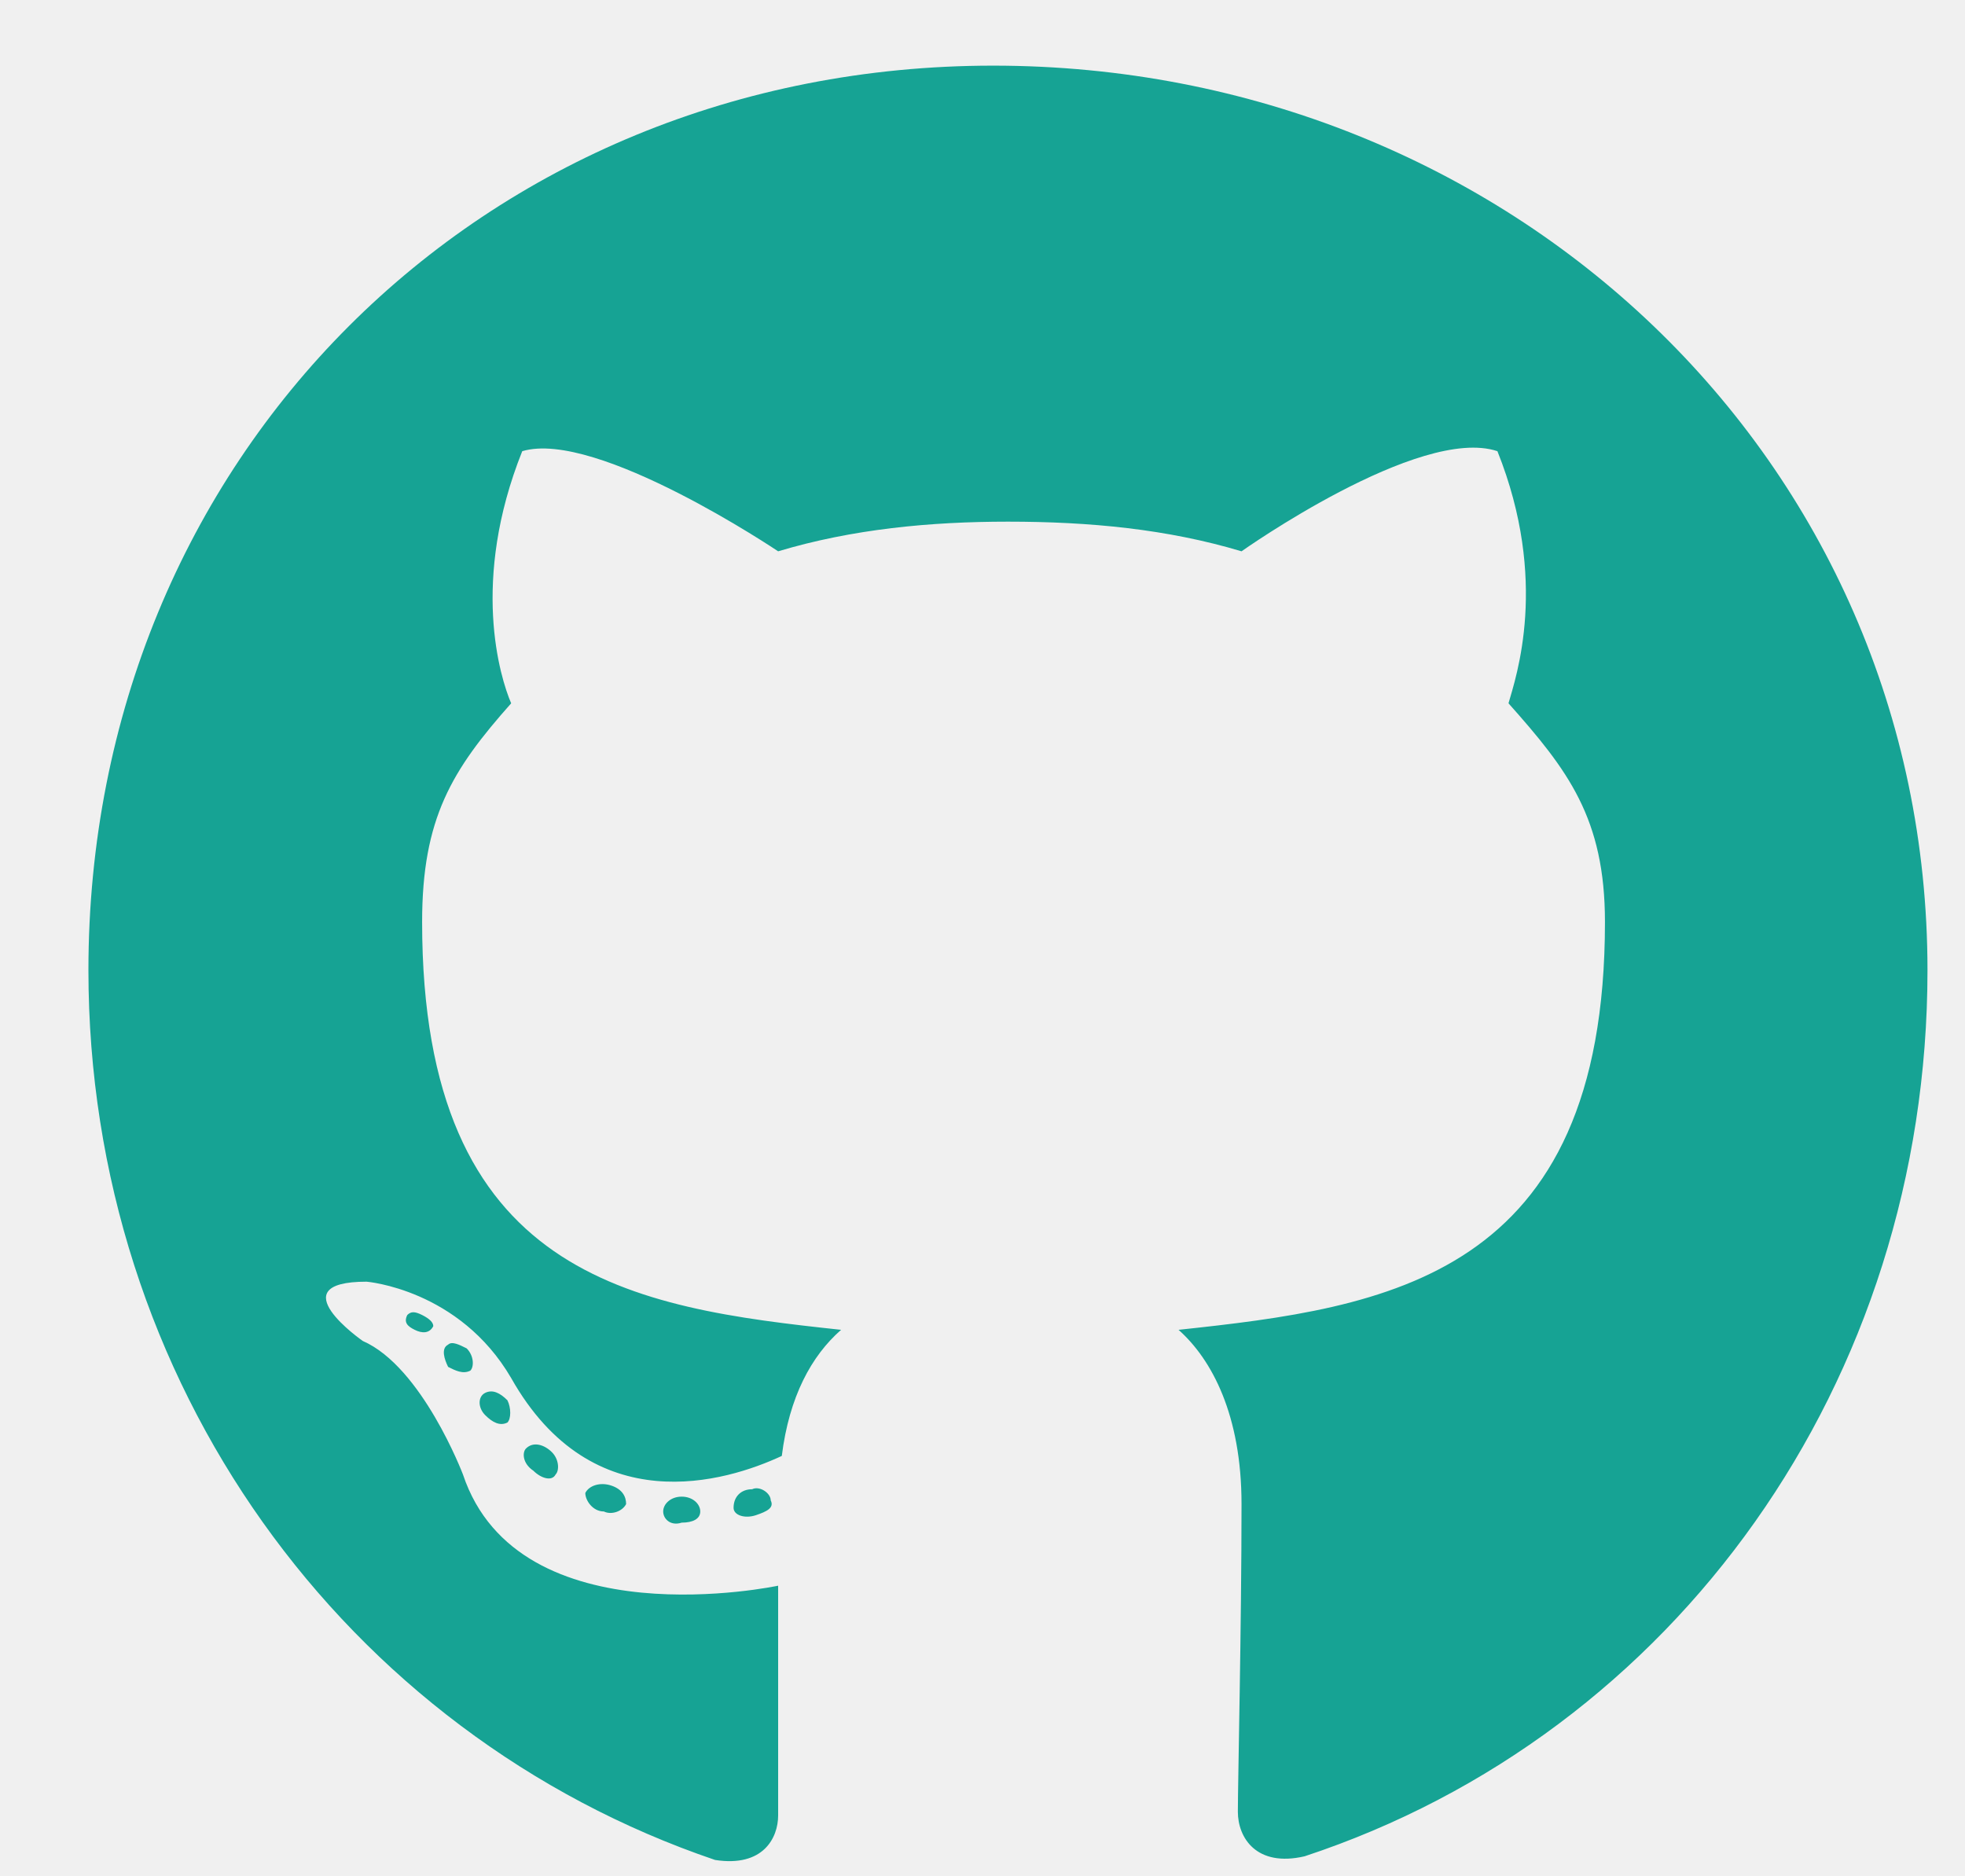
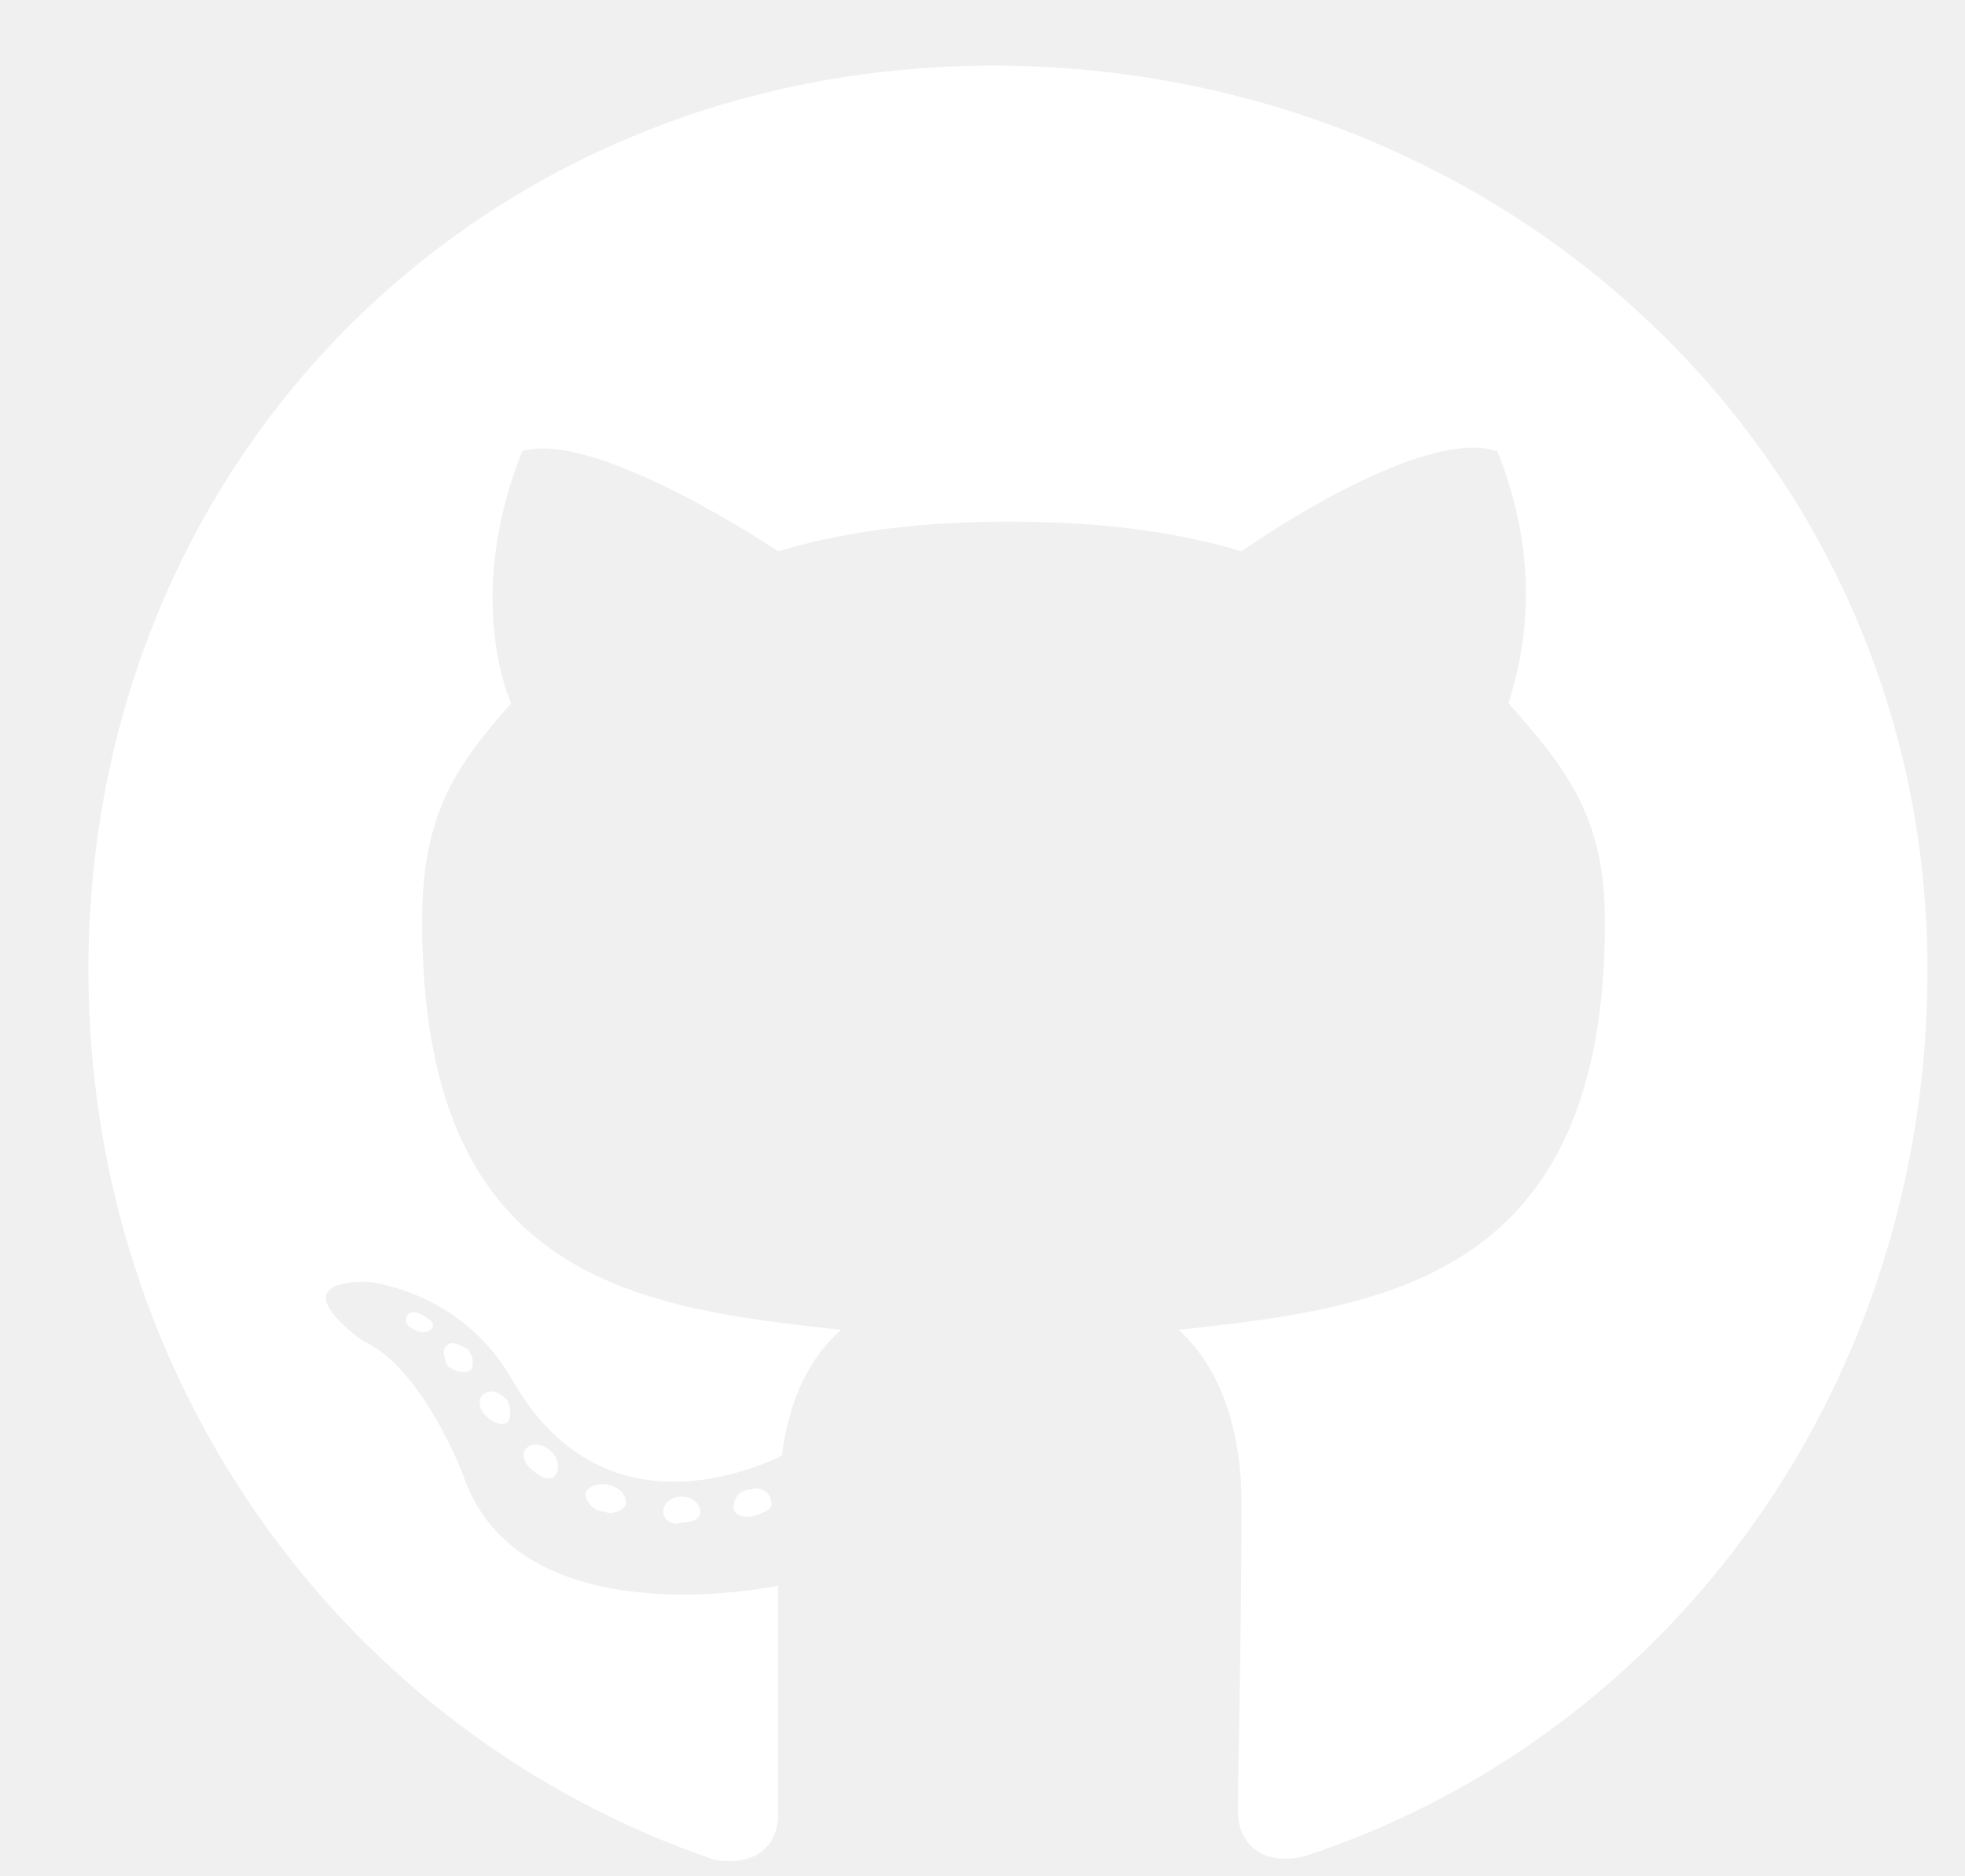
<svg xmlns="http://www.w3.org/2000/svg" width="22" height="21" viewBox="0 0 22 21" fill="none">
-   <path d="M7.84 16.924C7.84 16.841 7.757 16.758 7.632 16.758C7.508 16.758 7.425 16.841 7.425 16.924C7.425 17.007 7.508 17.09 7.632 17.049C7.757 17.049 7.84 17.007 7.84 16.924ZM6.553 16.717C6.594 16.634 6.719 16.592 6.844 16.634C6.968 16.675 7.01 16.758 7.01 16.841C6.968 16.924 6.844 16.966 6.761 16.924C6.636 16.924 6.553 16.8 6.553 16.717ZM8.421 16.675C8.504 16.634 8.629 16.717 8.629 16.8C8.67 16.883 8.587 16.924 8.462 16.966C8.338 17.007 8.213 16.966 8.213 16.883C8.213 16.758 8.296 16.675 8.421 16.675ZM11.119 0.735C16.889 0.735 21.58 5.135 21.58 10.864C21.58 15.472 18.757 19.415 14.606 20.785C14.067 20.91 13.859 20.577 13.859 20.287C13.859 19.955 13.9 18.211 13.9 16.841C13.9 15.845 13.568 15.222 13.195 14.89C15.52 14.641 17.969 14.309 17.969 10.324C17.969 9.162 17.554 8.622 16.889 7.875C16.972 7.584 17.346 6.505 16.765 5.052C15.893 4.761 13.9 6.173 13.9 6.173C13.07 5.924 12.199 5.841 11.285 5.841C10.414 5.841 9.542 5.924 8.712 6.173C8.712 6.173 6.677 4.803 5.847 5.052C5.266 6.505 5.598 7.584 5.723 7.875C5.059 8.622 4.726 9.162 4.726 10.324C4.726 14.309 7.093 14.641 9.417 14.89C9.085 15.181 8.836 15.637 8.753 16.302C8.13 16.592 6.636 17.049 5.723 15.43C5.142 14.434 4.104 14.351 4.104 14.351C3.107 14.351 4.062 15.015 4.062 15.015C4.726 15.305 5.183 16.509 5.183 16.509C5.806 18.377 8.712 17.755 8.712 17.755C8.712 18.626 8.712 20.038 8.712 20.328C8.712 20.577 8.546 20.91 8.006 20.826C3.855 19.415 0.99 15.472 0.99 10.864C0.99 5.135 5.391 0.735 11.119 0.735ZM5.017 15.056C5.059 15.015 5.142 15.056 5.225 15.098C5.308 15.181 5.308 15.305 5.266 15.347C5.183 15.389 5.1 15.347 5.017 15.305C4.976 15.222 4.934 15.098 5.017 15.056ZM4.56 14.724C4.602 14.683 4.643 14.683 4.726 14.724C4.809 14.766 4.851 14.807 4.851 14.849C4.809 14.932 4.726 14.932 4.643 14.89C4.56 14.849 4.519 14.807 4.56 14.724ZM5.889 16.219C5.972 16.136 6.096 16.177 6.179 16.26C6.262 16.343 6.262 16.468 6.221 16.509C6.179 16.592 6.055 16.551 5.972 16.468C5.847 16.385 5.847 16.26 5.889 16.219ZM5.432 15.596C5.515 15.555 5.598 15.596 5.681 15.679C5.723 15.762 5.723 15.887 5.681 15.928C5.598 15.97 5.515 15.928 5.432 15.845C5.349 15.762 5.349 15.637 5.432 15.596Z" fill="#16A394" />
+   <path d="M7.84 16.924C7.84 16.841 7.757 16.758 7.632 16.758C7.508 16.758 7.425 16.841 7.425 16.924C7.425 17.007 7.508 17.09 7.632 17.049C7.757 17.049 7.84 17.007 7.84 16.924ZM6.553 16.717C6.594 16.634 6.719 16.592 6.844 16.634C6.968 16.675 7.01 16.758 7.01 16.841C6.968 16.924 6.844 16.966 6.761 16.924C6.636 16.924 6.553 16.8 6.553 16.717ZM8.421 16.675C8.504 16.634 8.629 16.717 8.629 16.8C8.67 16.883 8.587 16.924 8.462 16.966C8.338 17.007 8.213 16.966 8.213 16.883C8.213 16.758 8.296 16.675 8.421 16.675ZM11.119 0.735C16.889 0.735 21.58 5.135 21.58 10.864C21.58 15.472 18.757 19.415 14.606 20.785C14.067 20.91 13.859 20.577 13.859 20.287C13.859 19.955 13.9 18.211 13.9 16.841C13.9 15.845 13.568 15.222 13.195 14.89C15.52 14.641 17.969 14.309 17.969 10.324C17.969 9.162 17.554 8.622 16.889 7.875C16.972 7.584 17.346 6.505 16.765 5.052C15.893 4.761 13.9 6.173 13.9 6.173C13.07 5.924 12.199 5.841 11.285 5.841C10.414 5.841 9.542 5.924 8.712 6.173C8.712 6.173 6.677 4.803 5.847 5.052C5.266 6.505 5.598 7.584 5.723 7.875C5.059 8.622 4.726 9.162 4.726 10.324C4.726 14.309 7.093 14.641 9.417 14.89C9.085 15.181 8.836 15.637 8.753 16.302C8.13 16.592 6.636 17.049 5.723 15.43C5.142 14.434 4.104 14.351 4.104 14.351C3.107 14.351 4.062 15.015 4.062 15.015C4.726 15.305 5.183 16.509 5.183 16.509C5.806 18.377 8.712 17.755 8.712 17.755C8.712 18.626 8.712 20.038 8.712 20.328C8.712 20.577 8.546 20.91 8.006 20.826C3.855 19.415 0.99 15.472 0.99 10.864C0.99 5.135 5.391 0.735 11.119 0.735ZM5.017 15.056C5.059 15.015 5.142 15.056 5.225 15.098C5.308 15.181 5.308 15.305 5.266 15.347C5.183 15.389 5.1 15.347 5.017 15.305C4.976 15.222 4.934 15.098 5.017 15.056ZM4.56 14.724C4.602 14.683 4.643 14.683 4.726 14.724C4.809 14.766 4.851 14.807 4.851 14.849C4.809 14.932 4.726 14.932 4.643 14.89C4.56 14.849 4.519 14.807 4.56 14.724ZM5.889 16.219C5.972 16.136 6.096 16.177 6.179 16.26C6.262 16.343 6.262 16.468 6.221 16.509C6.179 16.592 6.055 16.551 5.972 16.468C5.847 16.385 5.847 16.26 5.889 16.219ZM5.432 15.596C5.515 15.555 5.598 15.596 5.681 15.679C5.723 15.762 5.723 15.887 5.681 15.928C5.598 15.97 5.515 15.928 5.432 15.845C5.349 15.762 5.349 15.637 5.432 15.596Z" fill="white" />
</svg>
